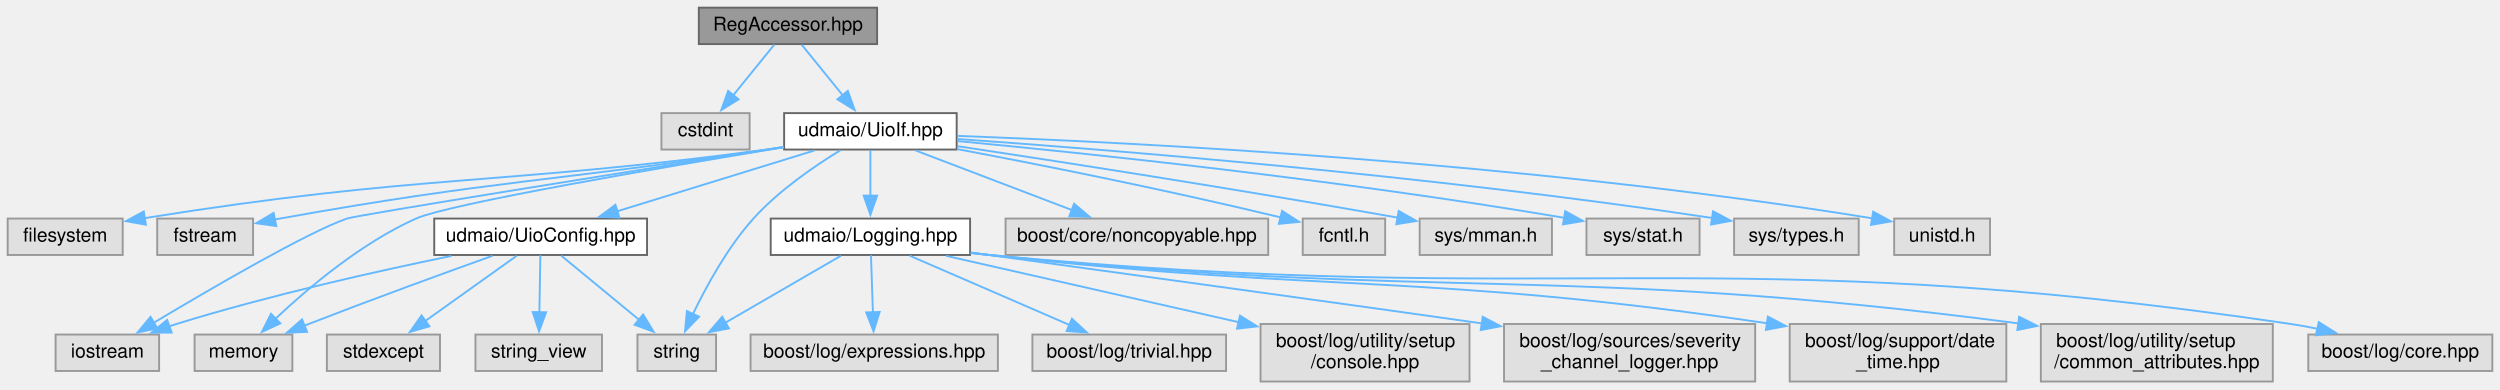
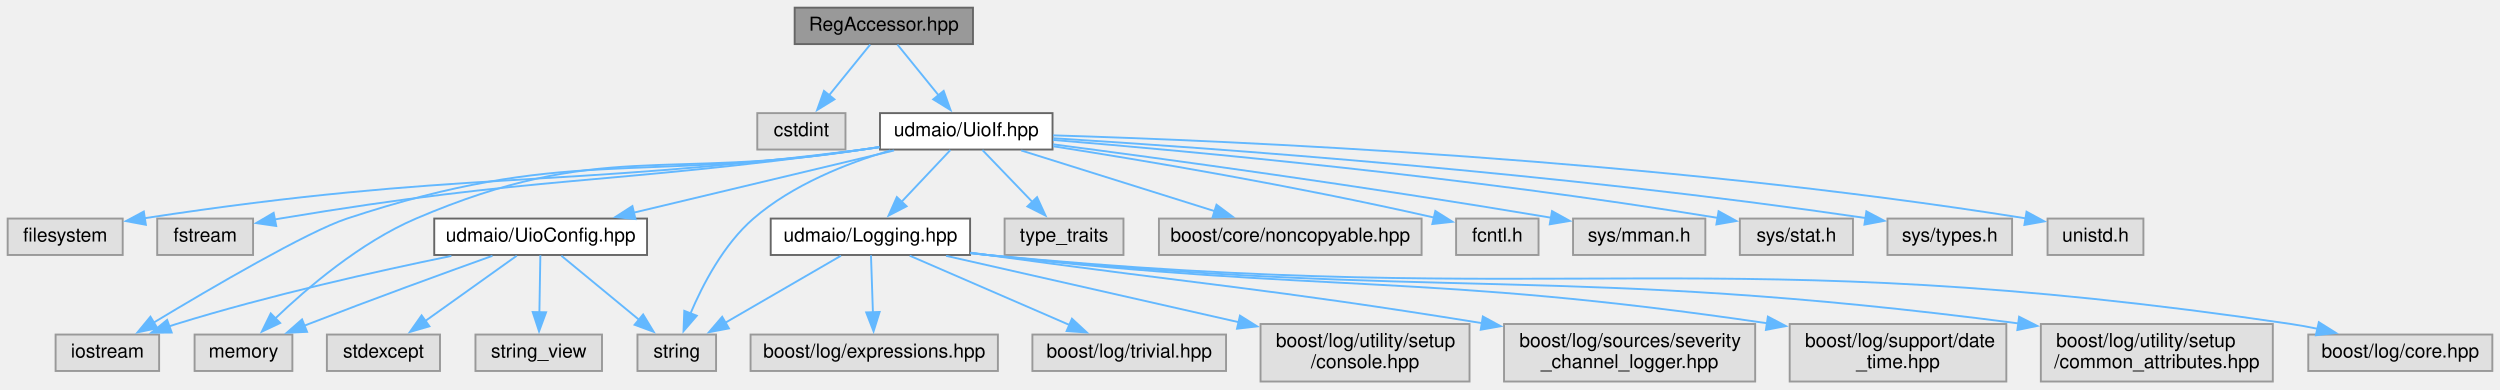
<svg xmlns="http://www.w3.org/2000/svg" xmlns:xlink="http://www.w3.org/1999/xlink" width="1304pt" height="203pt" viewBox="0.00 0.00 1304.00 203.00">
  <g id="graph0" class="graph" transform="scale(1 1) rotate(0) translate(4 199)">
    <g id="node1" class="node">
      <g id="a_node1">
        <a xlink:title=" ">
-           <polygon fill="#999999" stroke="#666666" points="453.5,-195 360.5,-195 360.5,-176 453.5,-176 453.5,-195" />
-           <text text-anchor="middle" x="407" y="-183" font-family="Helvetica,sans-Serif" font-size="10.00">RegAccessor.hpp</text>
+           <polygon fill="#999999" stroke="#666666" points="503.5,-195 410.5,-195 410.5,-176 503.5,-176 503.5,-195" />
+           <text text-anchor="middle" x="457" y="-183" font-family="Helvetica,sans-Serif" font-size="10.00">RegAccessor.hpp</text>
        </a>
      </g>
    </g>
    <g id="node2" class="node">
      <g id="a_node2">
        <a xlink:title=" ">
-           <polygon fill="#e0e0e0" stroke="#999999" points="387,-140 341,-140 341,-121 387,-121 387,-140" />
-           <text text-anchor="middle" x="364" y="-128" font-family="Helvetica,sans-Serif" font-size="10.00">cstdint</text>
+           <polygon fill="#e0e0e0" stroke="#999999" points="437,-140 391,-140 391,-121 437,-121 437,-140" />
+           <text text-anchor="middle" x="414" y="-128" font-family="Helvetica,sans-Serif" font-size="10.00">cstdint</text>
        </a>
      </g>
    </g>
    <g id="edge1" class="edge">
-       <path fill="none" stroke="#63b8ff" d="M399.9,-175.75C394.08,-168.58 385.67,-158.2 378.44,-149.3" />
-       <polygon fill="#63b8ff" stroke="#63b8ff" points="381.23,-147.18 372.21,-141.62 375.79,-151.59 381.23,-147.18" />
+       <path fill="none" stroke="#63b8ff" d="M449.9,-175.75C444.08,-168.58 435.67,-158.2 428.44,-149.3" />
+       <polygon fill="#63b8ff" stroke="#63b8ff" points="431.23,-147.18 422.21,-141.62 425.79,-151.59 431.23,-147.18" />
    </g>
    <g id="node3" class="node">
      <g id="a_node3">
        <a xlink:href="_uio_if_8hpp.html" target="_top" xlink:title=" ">
-           <polygon fill="white" stroke="#666666" points="495,-140 405,-140 405,-121 495,-121 495,-140" />
-           <text text-anchor="middle" x="450" y="-128" font-family="Helvetica,sans-Serif" font-size="10.00">udmaio/UioIf.hpp</text>
+           <polygon fill="white" stroke="#666666" points="545,-140 455,-140 455,-121 545,-121 545,-140" />
+           <text text-anchor="middle" x="500" y="-128" font-family="Helvetica,sans-Serif" font-size="10.00">udmaio/UioIf.hpp</text>
        </a>
      </g>
    </g>
    <g id="edge2" class="edge">
-       <path fill="none" stroke="#63b8ff" d="M414.1,-175.75C419.92,-168.58 428.33,-158.2 435.56,-149.3" />
-       <polygon fill="#63b8ff" stroke="#63b8ff" points="438.21,-151.59 441.79,-141.62 432.77,-147.18 438.21,-151.59" />
+       <path fill="none" stroke="#63b8ff" d="M464.1,-175.75C469.92,-168.58 478.33,-158.2 485.56,-149.3" />
+       <polygon fill="#63b8ff" stroke="#63b8ff" points="488.21,-151.59 491.79,-141.62 482.77,-147.18 488.21,-151.59" />
    </g>
    <g id="node4" class="node">
      <g id="a_node4">
        <a xlink:title=" ">
          <polygon fill="#e0e0e0" stroke="#999999" points="60,-85 0,-85 0,-66 60,-66 60,-85" />
          <text text-anchor="middle" x="30" y="-73" font-family="Helvetica,sans-Serif" font-size="10.00">filesystem</text>
        </a>
      </g>
    </g>
    <g id="edge3" class="edge">
-       <path fill="none" stroke="#63b8ff" d="M404.65,-122.2C401.72,-121.78 398.82,-121.38 396,-121 254.62,-102.1 215.2,-108.28 71.19,-85.19" />
-       <polygon fill="#63b8ff" stroke="#63b8ff" points="72.1,-81.8 61.67,-83.65 70.98,-88.7 72.1,-81.8" />
+       <path fill="none" stroke="#63b8ff" d="M454.66,-122.16C451.73,-121.75 448.82,-121.36 446,-121 282.6,-100.36 237.24,-110.51 71.28,-85.17" />
+       <polygon fill="#63b8ff" stroke="#63b8ff" points="72.08,-81.75 61.66,-83.68 71.01,-88.67 72.08,-81.75" />
    </g>
    <g id="node5" class="node">
      <g id="a_node5">
        <a xlink:title=" ">
          <polygon fill="#e0e0e0" stroke="#999999" points="128,-85 78,-85 78,-66 128,-66 128,-85" />
          <text text-anchor="middle" x="103" y="-73" font-family="Helvetica,sans-Serif" font-size="10.00">fstream</text>
        </a>
      </g>
    </g>
    <g id="edge4" class="edge">
-       <path fill="none" stroke="#63b8ff" d="M404.63,-122.31C401.71,-121.86 398.82,-121.42 396,-121 283.24,-104.14 254.22,-105.15 142,-85 141.02,-84.82 140.02,-84.64 139.01,-84.45" />
-       <polygon fill="#63b8ff" stroke="#63b8ff" points="140.1,-81.1 129.6,-82.56 138.72,-87.96 140.1,-81.1" />
+       <path fill="none" stroke="#63b8ff" d="M454.65,-122.23C451.72,-121.8 448.82,-121.39 446,-121 311.22,-102.42 276.18,-107.51 142,-85 141.01,-84.83 140.01,-84.66 139.01,-84.48" />
+       <polygon fill="#63b8ff" stroke="#63b8ff" points="140.08,-81.12 129.59,-82.64 138.73,-87.99 140.08,-81.12" />
    </g>
    <g id="node6" class="node">
      <g id="a_node6">
        <a xlink:title=" ">
          <polygon fill="#e0e0e0" stroke="#999999" points="79,-24.5 25,-24.5 25,-5.5 79,-5.5 79,-24.5" />
          <text text-anchor="middle" x="52" y="-12.5" font-family="Helvetica,sans-Serif" font-size="10.00">iostream</text>
        </a>
      </g>
    </g>
    <g id="edge5" class="edge">
-       <path fill="none" stroke="#63b8ff" d="M404.79,-122.33C328.61,-110.23 182.36,-86.85 177,-85 156.67,-77.97 106.46,-48.76 76.23,-30.68" />
-       <polygon fill="#63b8ff" stroke="#63b8ff" points="78.12,-27.73 67.74,-25.58 74.51,-33.73 78.12,-27.73" />
+       <path fill="none" stroke="#63b8ff" d="M454.64,-122.28C451.72,-121.84 448.82,-121.41 446,-121 326.64,-103.62 291.55,-122.8 177,-85 156.57,-78.26 106.4,-48.95 76.2,-30.77" />
+       <polygon fill="#63b8ff" stroke="#63b8ff" points="78.09,-27.82 67.72,-25.64 74.46,-33.81 78.09,-27.82" />
    </g>
    <g id="node7" class="node">
      <g id="a_node7">
        <a xlink:title=" ">
          <polygon fill="#e0e0e0" stroke="#999999" points="148.5,-24.5 97.5,-24.5 97.5,-5.5 148.5,-5.5 148.5,-24.5" />
          <text text-anchor="middle" x="123" y="-12.5" font-family="Helvetica,sans-Serif" font-size="10.00">memory</text>
        </a>
      </g>
    </g>
    <g id="edge6" class="edge">
-       <path fill="none" stroke="#63b8ff" d="M404.55,-122.14C340.69,-111.61 230.23,-92.69 213,-85 184.48,-72.27 156.75,-48.82 139.78,-32.83" />
-       <polygon fill="#63b8ff" stroke="#63b8ff" points="142.23,-30.33 132.61,-25.88 137.35,-35.35 142.23,-30.33" />
+       <path fill="none" stroke="#63b8ff" d="M454.63,-122.35C451.71,-121.89 448.81,-121.44 446,-121 342.47,-104.85 309.36,-126.16 213,-85 184.01,-72.62 156.08,-48.74 139.23,-32.58" />
+       <polygon fill="#63b8ff" stroke="#63b8ff" points="142.13,-30.53 132.55,-26 137.22,-35.52 142.13,-30.53" />
    </g>
    <g id="node8" class="node">
      <g id="a_node8">
        <a xlink:title=" ">
          <polygon fill="#e0e0e0" stroke="#999999" points="369.5,-24.5 328.5,-24.5 328.5,-5.5 369.5,-5.5 369.5,-24.5" />
          <text text-anchor="middle" x="349" y="-12.5" font-family="Helvetica,sans-Serif" font-size="10.00">string</text>
        </a>
      </g>
    </g>
    <g id="edge7" class="edge">
-       <path fill="none" stroke="#63b8ff" d="M434.32,-120.61C421.09,-112.55 402.24,-99.71 389,-85 375.55,-70.06 364.49,-49.87 357.44,-35.19" />
-       <polygon fill="#63b8ff" stroke="#63b8ff" points="360.65,-33.81 353.3,-26.19 354.29,-36.73 360.65,-33.81" />
+       <path fill="none" stroke="#63b8ff" d="M460.37,-120.53C437.5,-113.77 409.33,-102.59 389,-85 373.48,-71.57 362.52,-50.56 356.05,-35.25" />
+       <polygon fill="#63b8ff" stroke="#63b8ff" points="359.44,-34.31 352.52,-26.28 352.92,-36.87 359.44,-34.31" />
    </g>
    <g id="node9" class="node">
      <g id="a_node9">
        <a xlink:title=" ">
-           <polygon fill="#e0e0e0" stroke="#999999" points="657.5,-85 520.5,-85 520.5,-66 657.5,-66 657.5,-85" />
-           <text text-anchor="middle" x="589" y="-73" font-family="Helvetica,sans-Serif" font-size="10.00">boost/core/noncopyable.hpp</text>
+           <polygon fill="#e0e0e0" stroke="#999999" points="582,-85 520,-85 520,-66 582,-66 582,-85" />
+           <text text-anchor="middle" x="551" y="-73" font-family="Helvetica,sans-Serif" font-size="10.00">type_traits</text>
        </a>
      </g>
    </g>
    <g id="edge8" class="edge">
-       <path fill="none" stroke="#63b8ff" d="M473.58,-120.51C495.98,-111.97 529.9,-99.03 555.18,-89.4" />
-       <polygon fill="#63b8ff" stroke="#63b8ff" points="556.26,-92.73 564.35,-85.9 553.76,-86.19 556.26,-92.73" />
+       <path fill="none" stroke="#63b8ff" d="M508.42,-120.75C515.47,-113.43 525.73,-102.76 534.41,-93.74" />
+       <polygon fill="#63b8ff" stroke="#63b8ff" points="536.93,-96.17 541.35,-86.53 531.89,-91.31 536.93,-96.17" />
    </g>
    <g id="node10" class="node">
      <g id="a_node10">
        <a xlink:title=" ">
-           <polygon fill="#e0e0e0" stroke="#999999" points="718.5,-85 675.5,-85 675.5,-66 718.5,-66 718.5,-85" />
-           <text text-anchor="middle" x="697" y="-73" font-family="Helvetica,sans-Serif" font-size="10.00">fcntl.h</text>
+           <polygon fill="#e0e0e0" stroke="#999999" points="737.5,-85 600.5,-85 600.5,-66 737.5,-66 737.5,-85" />
+           <text text-anchor="middle" x="669" y="-73" font-family="Helvetica,sans-Serif" font-size="10.00">boost/core/noncopyable.hpp</text>
        </a>
      </g>
    </g>
    <g id="edge9" class="edge">
-       <path fill="none" stroke="#63b8ff" d="M495.1,-121.26C536.73,-113.43 600.51,-100.86 664.07,-85.59" />
-       <polygon fill="#63b8ff" stroke="#63b8ff" points="664.73,-89.03 673.62,-83.27 663.08,-82.23 664.73,-89.03" />
+       <path fill="none" stroke="#63b8ff" d="M528.67,-120.51C556.43,-111.8 598.75,-98.53 629.65,-88.84" />
+       <polygon fill="#63b8ff" stroke="#63b8ff" points="630.53,-92.23 639.03,-85.9 628.44,-85.55 630.53,-92.23" />
    </g>
    <g id="node11" class="node">
      <g id="a_node11">
        <a xlink:title=" ">
-           <polygon fill="#e0e0e0" stroke="#999999" points="805.5,-85 736.5,-85 736.5,-66 805.5,-66 805.5,-85" />
-           <text text-anchor="middle" x="771" y="-73" font-family="Helvetica,sans-Serif" font-size="10.00">sys/mman.h</text>
+           <polygon fill="#e0e0e0" stroke="#999999" points="798.5,-85 755.5,-85 755.5,-66 798.5,-66 798.5,-85" />
+           <text text-anchor="middle" x="777" y="-73" font-family="Helvetica,sans-Serif" font-size="10.00">fcntl.h</text>
        </a>
      </g>
    </g>
    <g id="edge10" class="edge">
-       <path fill="none" stroke="#63b8ff" d="M495.35,-122.76C548.19,-114.79 638.42,-100.83 725.18,-85.45" />
-       <polygon fill="#63b8ff" stroke="#63b8ff" points="725.57,-88.94 734.8,-83.74 724.34,-82.05 725.57,-88.94" />
+       <path fill="none" stroke="#63b8ff" d="M545.34,-122.7C592.76,-115.28 669.54,-102.42 744.12,-85.5" />
+       <polygon fill="#63b8ff" stroke="#63b8ff" points="744.67,-88.96 753.63,-83.31 743.1,-82.14 744.67,-88.96" />
    </g>
    <g id="node12" class="node">
      <g id="a_node12">
        <a xlink:title=" ">
-           <polygon fill="#e0e0e0" stroke="#999999" points="882.5,-85 823.5,-85 823.5,-66 882.5,-66 882.5,-85" />
-           <text text-anchor="middle" x="853" y="-73" font-family="Helvetica,sans-Serif" font-size="10.00">sys/stat.h</text>
+           <polygon fill="#e0e0e0" stroke="#999999" points="885.5,-85 816.5,-85 816.5,-66 885.5,-66 885.5,-85" />
+           <text text-anchor="middle" x="851" y="-73" font-family="Helvetica,sans-Serif" font-size="10.00">sys/mman.h</text>
        </a>
      </g>
    </g>
    <g id="edge11" class="edge">
-       <path fill="none" stroke="#63b8ff" d="M495.45,-125.41C562.6,-119.06 692.49,-105.56 812.02,-85.37" />
-       <polygon fill="#63b8ff" stroke="#63b8ff" points="812.43,-88.85 821.69,-83.72 811.25,-81.95 812.43,-88.85" />
+       <path fill="none" stroke="#63b8ff" d="M545.26,-123.71C603.18,-116.13 706.88,-102.01 804.98,-85.45" />
+       <polygon fill="#63b8ff" stroke="#63b8ff" points="805.53,-88.9 814.8,-83.77 804.36,-82 805.53,-88.9" />
    </g>
    <g id="node13" class="node">
      <g id="a_node13">
        <a xlink:title=" ">
-           <polygon fill="#e0e0e0" stroke="#999999" points="965.5,-85 900.5,-85 900.5,-66 965.5,-66 965.5,-85" />
-           <text text-anchor="middle" x="933" y="-73" font-family="Helvetica,sans-Serif" font-size="10.00">sys/types.h</text>
+           <polygon fill="#e0e0e0" stroke="#999999" points="962.5,-85 903.5,-85 903.5,-66 962.5,-66 962.5,-85" />
+           <text text-anchor="middle" x="933" y="-73" font-family="Helvetica,sans-Serif" font-size="10.00">sys/stat.h</text>
        </a>
      </g>
    </g>
    <g id="edge12" class="edge">
-       <path fill="none" stroke="#63b8ff" d="M495.37,-126.5C573.71,-120.97 739.57,-107.79 889.18,-85.29" />
-       <polygon fill="#63b8ff" stroke="#63b8ff" points="889.53,-88.78 898.89,-83.81 888.47,-81.86 889.53,-88.78" />
+       <path fill="none" stroke="#63b8ff" d="M545.24,-126C616.86,-120.12 760.93,-106.86 892.15,-85.32" />
+       <polygon fill="#63b8ff" stroke="#63b8ff" points="892.41,-88.83 901.7,-83.74 891.26,-81.92 892.41,-88.83" />
    </g>
    <g id="node14" class="node">
      <g id="a_node14">
        <a xlink:title=" ">
-           <polygon fill="#e0e0e0" stroke="#999999" points="1034,-85 984,-85 984,-66 1034,-66 1034,-85" />
-           <text text-anchor="middle" x="1009" y="-73" font-family="Helvetica,sans-Serif" font-size="10.00">unistd.h</text>
+           <polygon fill="#e0e0e0" stroke="#999999" points="1045.5,-85 980.5,-85 980.5,-66 1045.5,-66 1045.5,-85" />
+           <text text-anchor="middle" x="1013" y="-73" font-family="Helvetica,sans-Serif" font-size="10.00">sys/types.h</text>
        </a>
      </g>
    </g>
    <g id="edge13" class="edge">
-       <path fill="none" stroke="#63b8ff" d="M495.25,-128.11C584.71,-124.83 790.58,-114.68 972.71,-85.1" />
-       <polygon fill="#63b8ff" stroke="#63b8ff" points="973.05,-88.59 982.35,-83.51 971.91,-81.69 973.05,-88.59" />
+       <path fill="none" stroke="#63b8ff" d="M545.44,-126.89C627.93,-121.79 808.01,-108.99 969.3,-85.25" />
+       <polygon fill="#63b8ff" stroke="#63b8ff" points="969.51,-88.76 978.89,-83.82 968.48,-81.84 969.51,-88.76" />
    </g>
    <g id="node15" class="node">
      <g id="a_node15">
+         <a xlink:title=" ">
+           <polygon fill="#e0e0e0" stroke="#999999" points="1114,-85 1064,-85 1064,-66 1114,-66 1114,-85" />
+           <text text-anchor="middle" x="1089" y="-73" font-family="Helvetica,sans-Serif" font-size="10.00">unistd.h</text>
+         </a>
+       </g>
+     </g>
+     <g id="edge14" class="edge">
+       <path fill="none" stroke="#63b8ff" d="M545.27,-128.4C638.49,-125.58 858.72,-116.14 1052.59,-85.11" />
+       <polygon fill="#63b8ff" stroke="#63b8ff" points="1053.04,-88.58 1062.35,-83.52 1051.92,-81.67 1053.04,-88.58" />
+     </g>
+     <g id="node16" class="node">
+       <g id="a_node16">
        <a xlink:href="_logging_8hpp.html" target="_top" xlink:title=" ">
          <polygon fill="white" stroke="#666666" points="502,-85 398,-85 398,-66 502,-66 502,-85" />
          <text text-anchor="middle" x="450" y="-73" font-family="Helvetica,sans-Serif" font-size="10.00">udmaio/Logging.hpp</text>
        </a>
      </g>
    </g>
-     <g id="edge14" class="edge">
-       <path fill="none" stroke="#63b8ff" d="M450,-120.75C450,-114.27 450,-105.16 450,-96.9" />
-       <polygon fill="#63b8ff" stroke="#63b8ff" points="453.5,-96.96 450,-86.96 446.5,-96.96 453.5,-96.96" />
-     </g>
-     <g id="node23" class="node">
-       <g id="a_node23">
+     <g id="edge15" class="edge">
+       <path fill="none" stroke="#63b8ff" d="M491.74,-120.75C484.84,-113.43 474.78,-102.76 466.26,-93.74" />
+       <polygon fill="#63b8ff" stroke="#63b8ff" points="468.88,-91.42 459.47,-86.54 463.79,-96.22 468.88,-91.42" />
+     </g>
+     <g id="node24" class="node">
+       <g id="a_node24">
        <a xlink:href="_uio_config_8hpp.html" target="_top" xlink:title=" ">
          <polygon fill="white" stroke="#666666" points="333.5,-85 222.5,-85 222.5,-66 333.5,-66 333.5,-85" />
          <text text-anchor="middle" x="278" y="-73" font-family="Helvetica,sans-Serif" font-size="10.00">udmaio/UioConfig.hpp</text>
        </a>
      </g>
    </g>
-     <g id="edge23" class="edge">
-       <path fill="none" stroke="#63b8ff" d="M420.82,-120.51C392.44,-111.76 349.12,-98.42 317.63,-88.71" />
-       <polygon fill="#63b8ff" stroke="#63b8ff" points="319.07,-85.49 308.48,-85.89 317.01,-92.18 319.07,-85.49" />
-     </g>
-     <g id="edge15" class="edge">
+     <g id="edge24" class="edge">
+       <path fill="none" stroke="#63b8ff" d="M462.34,-120.51C424.91,-111.57 367.35,-97.83 326.52,-88.08" />
+       <polygon fill="#63b8ff" stroke="#63b8ff" points="327.48,-84.72 316.95,-85.8 325.86,-91.52 327.48,-84.72" />
+     </g>
+     <g id="edge16" class="edge">
      <path fill="none" stroke="#63b8ff" d="M434.66,-65.62C418.64,-56.34 393.26,-41.63 374.27,-30.64" />
      <polygon fill="#63b8ff" stroke="#63b8ff" points="376.2,-27.71 365.79,-25.73 372.69,-33.77 376.2,-27.71" />
    </g>
-     <g id="node16" class="node">
-       <g id="a_node16">
+     <g id="node17" class="node">
+       <g id="a_node17">
        <a xlink:title=" ">
          <polygon fill="#e0e0e0" stroke="#999999" points="1296,-24.5 1200,-24.5 1200,-5.5 1296,-5.5 1296,-24.5" />
          <text text-anchor="middle" x="1248" y="-12.5" font-family="Helvetica,sans-Serif" font-size="10.00">boost/log/core.hpp</text>
        </a>
      </g>
    </g>
-     <g id="edge16" class="edge">
-       <path fill="none" stroke="#63b8ff" d="M502.39,-67C505.64,-66.64 508.86,-66.3 512,-66 812.85,-37.45 892.05,-74.24 1191,-30 1195.59,-29.32 1200.36,-28.44 1205.08,-27.45" />
-       <polygon fill="#63b8ff" stroke="#63b8ff" points="1205.5,-30.94 1214.48,-25.32 1203.95,-24.12 1205.5,-30.94" />
-     </g>
-     <g id="node17" class="node">
-       <g id="a_node17">
+     <g id="edge17" class="edge">
+       <path fill="none" stroke="#63b8ff" d="M502.21,-66.93C505.18,-66.59 508.13,-66.28 511,-66 812.26,-37.09 891.61,-74.29 1191,-30 1195.59,-29.32 1200.36,-28.44 1205.08,-27.45" />
+       <polygon fill="#63b8ff" stroke="#63b8ff" points="1205.5,-30.95 1214.48,-25.32 1203.95,-24.12 1205.5,-30.95" />
+     </g>
+     <g id="node18" class="node">
+       <g id="a_node18">
        <a xlink:title=" ">
          <polygon fill="#e0e0e0" stroke="#999999" points="516.5,-24.5 387.5,-24.5 387.5,-5.5 516.5,-5.5 516.5,-24.5" />
          <text text-anchor="middle" x="452" y="-12.5" font-family="Helvetica,sans-Serif" font-size="10.00">boost/log/expressions.hpp</text>
        </a>
      </g>
    </g>
-     <g id="edge17" class="edge">
+     <g id="edge18" class="edge">
      <path fill="none" stroke="#63b8ff" d="M450.3,-65.87C450.56,-58 450.97,-46.1 451.32,-35.89" />
      <polygon fill="#63b8ff" stroke="#63b8ff" points="454.81,-36.29 451.65,-26.18 447.81,-36.05 454.81,-36.29" />
    </g>
-     <g id="node18" class="node">
-       <g id="a_node18">
+     <g id="node19" class="node">
+       <g id="a_node19">
        <a xlink:title=" ">
          <polygon fill="#e0e0e0" stroke="#999999" points="635.5,-24.5 534.5,-24.5 534.5,-5.5 635.5,-5.5 635.5,-24.5" />
          <text text-anchor="middle" x="585" y="-12.5" font-family="Helvetica,sans-Serif" font-size="10.00">boost/log/trivial.hpp</text>
        </a>
      </g>
    </g>
-     <g id="edge18" class="edge">
+     <g id="edge19" class="edge">
      <path fill="none" stroke="#63b8ff" d="M470.5,-65.62C492.71,-55.99 528.37,-40.54 554,-29.43" />
      <polygon fill="#63b8ff" stroke="#63b8ff" points="555.13,-32.76 562.91,-25.57 552.35,-26.33 555.13,-32.76" />
    </g>
-     <g id="node19" class="node">
-       <g id="a_node19">
+     <g id="node20" class="node">
+       <g id="a_node20">
        <a xlink:title=" ">
          <polygon fill="#e0e0e0" stroke="#999999" points="762.5,-30 653.5,-30 653.5,0 762.5,0 762.5,-30" />
          <text text-anchor="start" x="661.5" y="-18" font-family="Helvetica,sans-Serif" font-size="10.00">boost/log/utility/setup</text>
          <text text-anchor="middle" x="708" y="-7" font-family="Helvetica,sans-Serif" font-size="10.00">/console.hpp</text>
        </a>
      </g>
    </g>
-     <g id="edge19" class="edge">
+     <g id="edge20" class="edge">
      <path fill="none" stroke="#63b8ff" d="M489.47,-65.55C530.06,-56.35 594,-41.85 642.26,-30.91" />
      <polygon fill="#63b8ff" stroke="#63b8ff" points="642.77,-34.38 651.75,-28.75 641.22,-27.55 642.77,-34.38" />
    </g>
-     <g id="node20" class="node">
-       <g id="a_node20">
+     <g id="node21" class="node">
+       <g id="a_node21">
        <a xlink:title=" ">
          <polygon fill="#e0e0e0" stroke="#999999" points="911.5,-30 780.5,-30 780.5,0 911.5,0 911.5,-30" />
          <text text-anchor="start" x="788.5" y="-18" font-family="Helvetica,sans-Serif" font-size="10.00">boost/log/sources/severity</text>
          <text text-anchor="middle" x="846" y="-7" font-family="Helvetica,sans-Serif" font-size="10.00">_channel_logger.hpp</text>
        </a>
      </g>
    </g>
-     <g id="edge20" class="edge">
-       <path fill="none" stroke="#63b8ff" d="M502.21,-67.32C581.19,-56.45 725.84,-36.53 768.88,-30.31" />
-       <polygon fill="#63b8ff" stroke="#63b8ff" points="769.39,-33.77 778.77,-28.84 768.36,-26.85 769.39,-33.77" />
-     </g>
-     <g id="node21" class="node">
-       <g id="a_node21">
+     <g id="edge21" class="edge">
+       <path fill="none" stroke="#63b8ff" d="M502.24,-67.22C505.21,-66.8 508.14,-66.4 511,-66 623.36,-50.42 654.51,-48.97 768.92,-30.46" />
+       <polygon fill="#63b8ff" stroke="#63b8ff" points="769.46,-33.92 778.77,-28.86 768.34,-27.01 769.46,-33.92" />
+     </g>
+     <g id="node22" class="node">
+       <g id="a_node22">
        <a xlink:title=" ">
          <polygon fill="#e0e0e0" stroke="#999999" points="1042.5,-30 929.5,-30 929.5,0 1042.5,0 1042.5,-30" />
          <text text-anchor="start" x="937.5" y="-18" font-family="Helvetica,sans-Serif" font-size="10.00">boost/log/support/date</text>
          <text text-anchor="middle" x="986" y="-7" font-family="Helvetica,sans-Serif" font-size="10.00">_time.hpp</text>
        </a>
      </g>
    </g>
-     <g id="edge21" class="edge">
-       <path fill="none" stroke="#63b8ff" d="M502.41,-67.13C505.65,-66.73 508.87,-66.35 512,-66 689.71,-46.01 738.62,-56.81 917.85,-30.36" />
+     <g id="edge22" class="edge">
+       <path fill="none" stroke="#63b8ff" d="M502.22,-67.05C505.19,-66.68 508.13,-66.33 511,-66 689.12,-45.78 738.18,-56.85 917.83,-30.37" />
      <polygon fill="#63b8ff" stroke="#63b8ff" points="918.13,-33.86 927.51,-28.92 917.1,-26.94 918.13,-33.86" />
    </g>
-     <g id="node22" class="node">
-       <g id="a_node22">
+     <g id="node23" class="node">
+       <g id="a_node23">
        <a xlink:title=" ">
          <polygon fill="#e0e0e0" stroke="#999999" points="1181.5,-30 1060.5,-30 1060.5,0 1181.5,0 1181.5,-30" />
          <text text-anchor="start" x="1068.5" y="-18" font-family="Helvetica,sans-Serif" font-size="10.00">boost/log/utility/setup</text>
          <text text-anchor="middle" x="1121" y="-7" font-family="Helvetica,sans-Serif" font-size="10.00">/common_attributes.hpp</text>
        </a>
      </g>
    </g>
-     <g id="edge22" class="edge">
-       <path fill="none" stroke="#63b8ff" d="M502.4,-67.05C505.65,-66.67 508.87,-66.32 512,-66 747.67,-42.02 811.68,-61.38 1049.05,-30.28" />
+     <g id="edge23" class="edge">
+       <path fill="none" stroke="#63b8ff" d="M502.21,-66.97C505.18,-66.62 508.13,-66.3 511,-66 747.08,-41.73 811.23,-61.41 1049.03,-30.28" />
      <polygon fill="#63b8ff" stroke="#63b8ff" points="1049.17,-33.8 1058.62,-29.01 1048.25,-26.86 1049.17,-33.8" />
    </g>
-     <g id="edge24" class="edge">
+     <g id="edge25" class="edge">
      <path fill="none" stroke="#63b8ff" d="M231.44,-65.51C192.67,-57.56 136.22,-44.94 88,-30 86.67,-29.59 85.31,-29.15 83.95,-28.69" />
      <polygon fill="#63b8ff" stroke="#63b8ff" points="85.55,-25.55 74.95,-25.45 83.18,-32.13 85.55,-25.55" />
    </g>
-     <g id="edge25" class="edge">
+     <g id="edge26" class="edge">
      <path fill="none" stroke="#63b8ff" d="M252.87,-65.57C228.32,-56.78 189.95,-42.84 157,-30 156.22,-29.7 155.43,-29.39 154.63,-29.07" />
      <polygon fill="#63b8ff" stroke="#63b8ff" points="156.16,-25.91 145.57,-25.43 153.55,-32.41 156.16,-25.91" />
    </g>
-     <g id="edge27" class="edge">
+     <g id="edge28" class="edge">
      <path fill="none" stroke="#63b8ff" d="M288.78,-65.62C299.52,-56.77 316.25,-42.98 329.35,-32.19" />
      <polygon fill="#63b8ff" stroke="#63b8ff" points="331.45,-34.99 336.95,-25.93 327,-29.59 331.45,-34.99" />
    </g>
-     <g id="node24" class="node">
-       <g id="a_node24">
+     <g id="node25" class="node">
+       <g id="a_node25">
        <a xlink:title=" ">
          <polygon fill="#e0e0e0" stroke="#999999" points="225.5,-24.5 166.5,-24.5 166.5,-5.5 225.5,-5.5 225.5,-24.5" />
          <text text-anchor="middle" x="196" y="-12.5" font-family="Helvetica,sans-Serif" font-size="10.00">stdexcept</text>
        </a>
      </g>
    </g>
-     <g id="edge26" class="edge">
+     <g id="edge27" class="edge">
      <path fill="none" stroke="#63b8ff" d="M265.55,-65.62C252.9,-56.6 233.07,-42.45 217.81,-31.56" />
      <polygon fill="#63b8ff" stroke="#63b8ff" points="219.98,-28.81 209.8,-25.85 215.91,-34.5 219.98,-28.81" />
    </g>
-     <g id="node25" class="node">
-       <g id="a_node25">
+     <g id="node26" class="node">
+       <g id="a_node26">
        <a xlink:title=" ">
          <polygon fill="#e0e0e0" stroke="#999999" points="310,-24.5 244,-24.5 244,-5.5 310,-5.5 310,-24.5" />
          <text text-anchor="middle" x="277" y="-12.5" font-family="Helvetica,sans-Serif" font-size="10.00">string_view</text>
        </a>
      </g>
    </g>
-     <g id="edge28" class="edge">
+     <g id="edge29" class="edge">
      <path fill="none" stroke="#63b8ff" d="M277.85,-65.87C277.72,-58 277.51,-46.1 277.34,-35.89" />
      <polygon fill="#63b8ff" stroke="#63b8ff" points="280.84,-36.12 277.17,-26.18 273.85,-36.24 280.84,-36.12" />
    </g>
  </g>
</svg>
